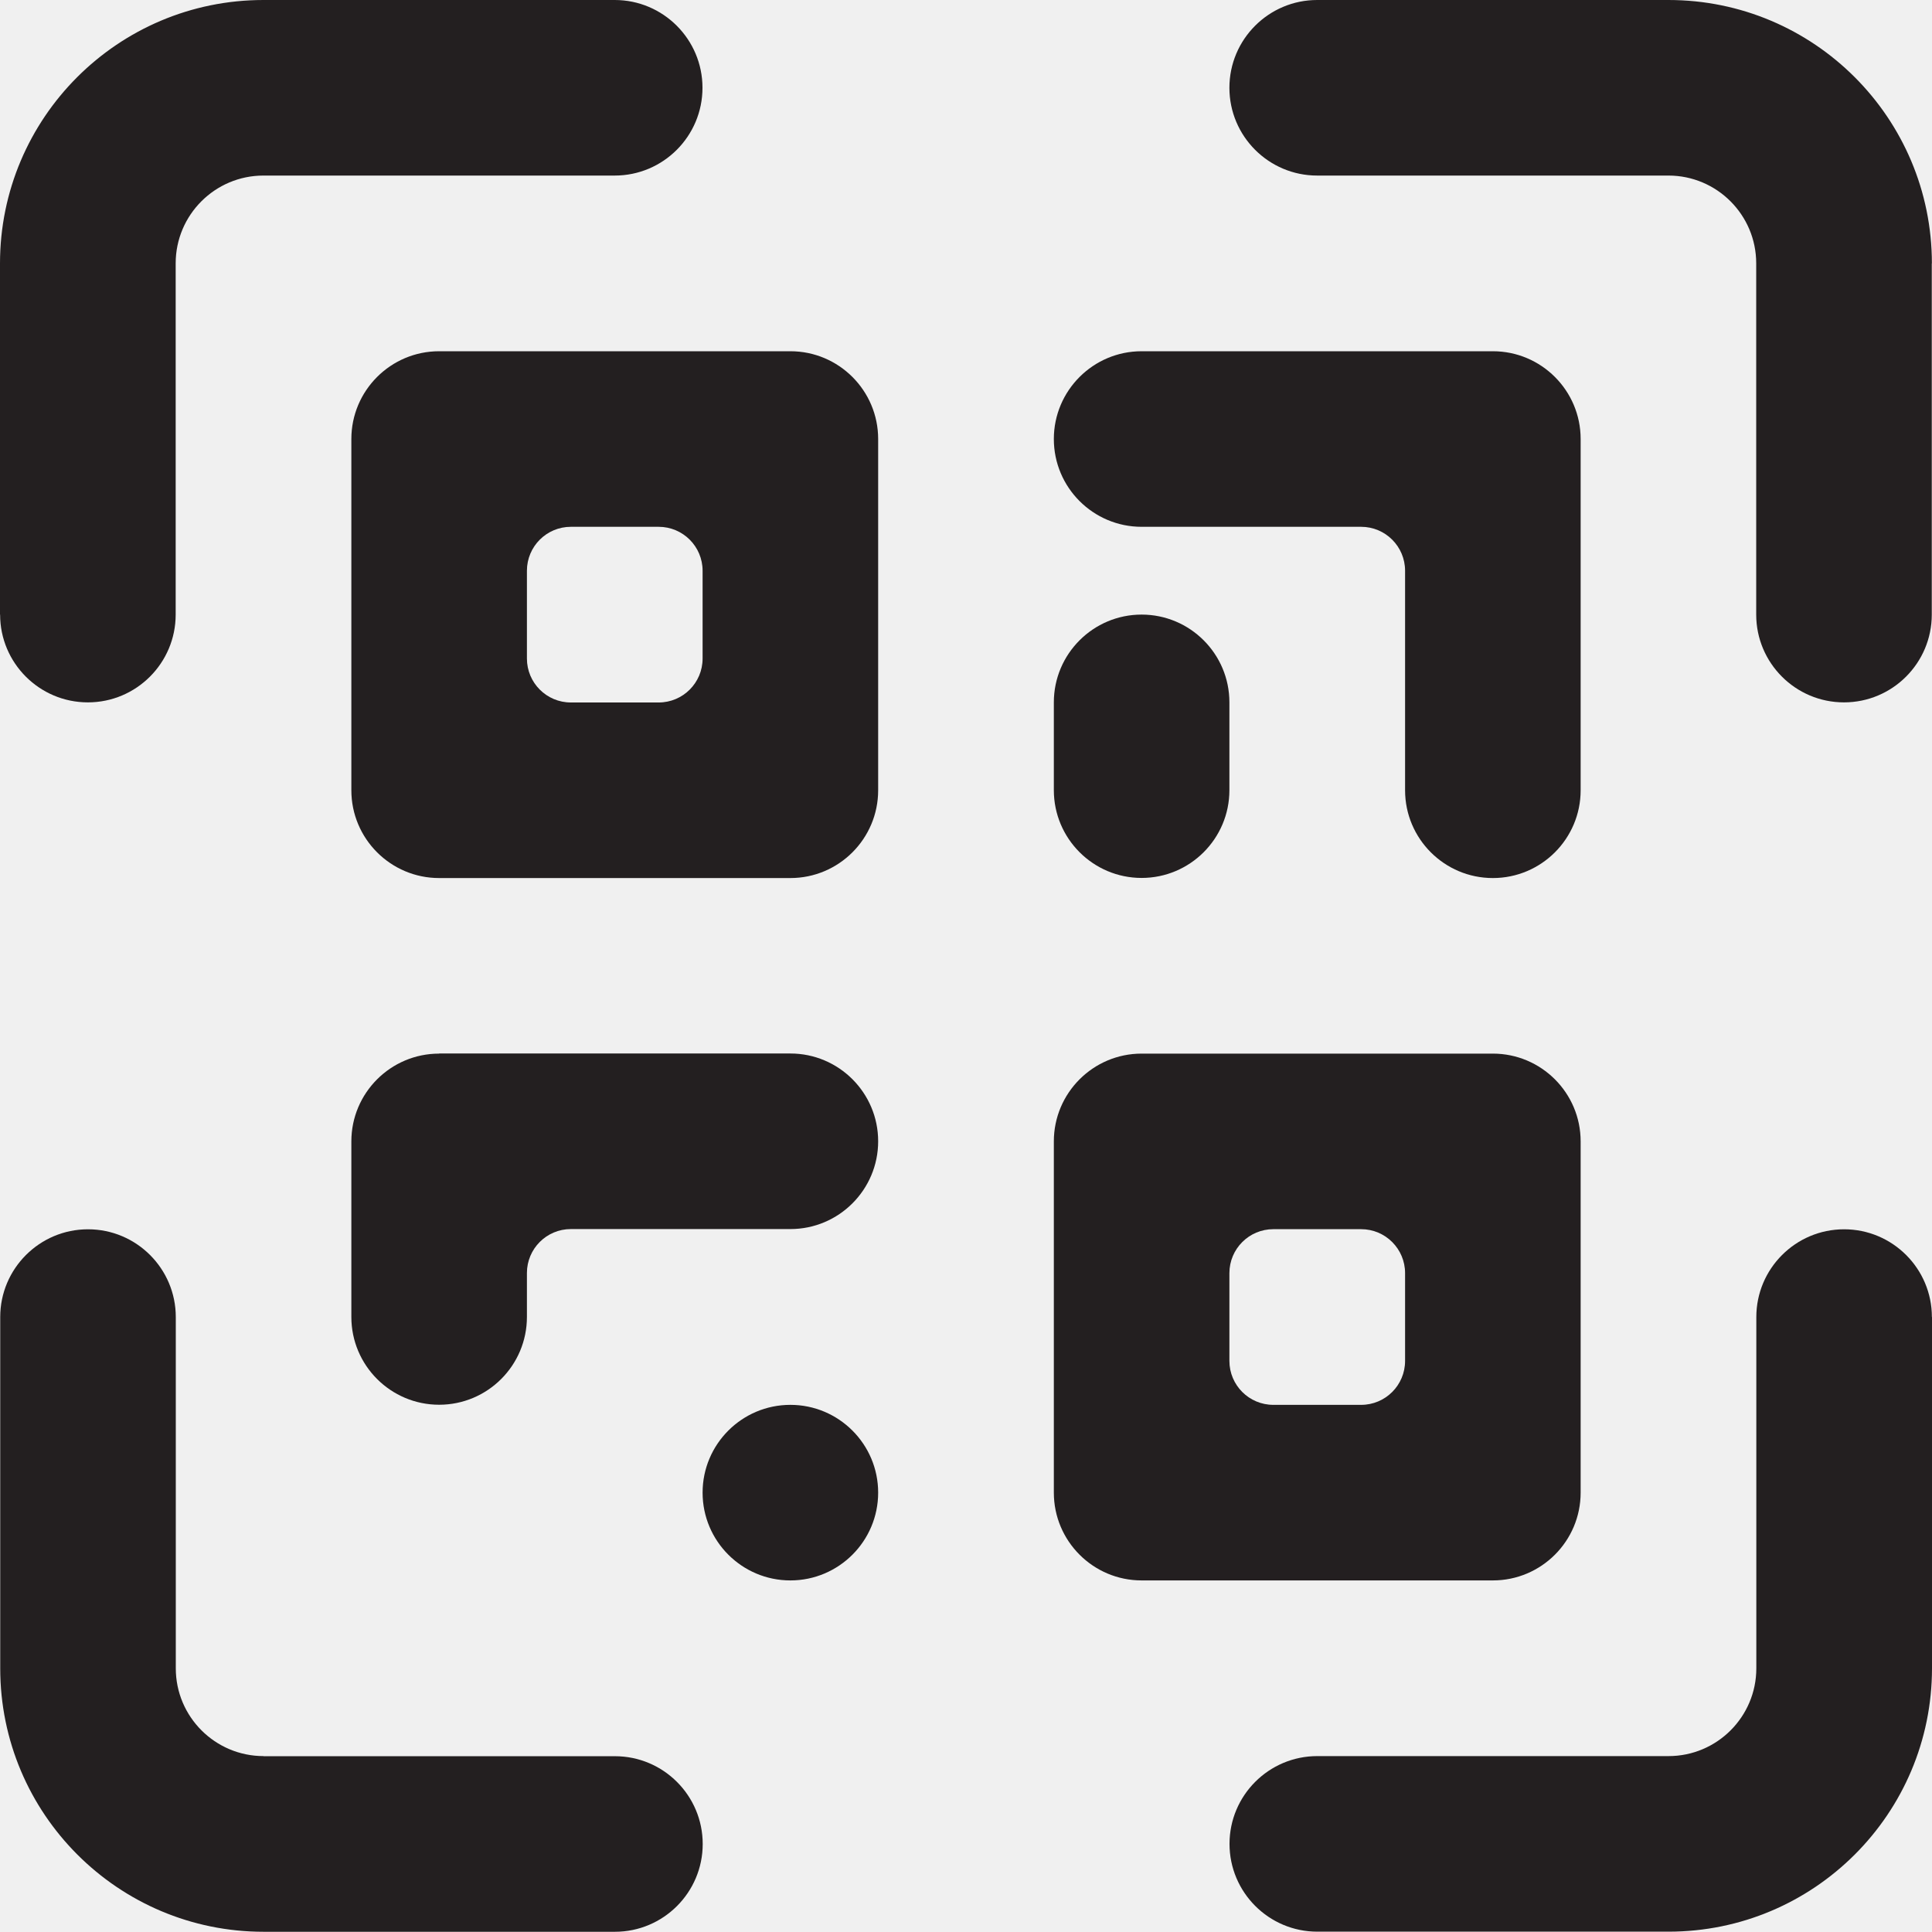
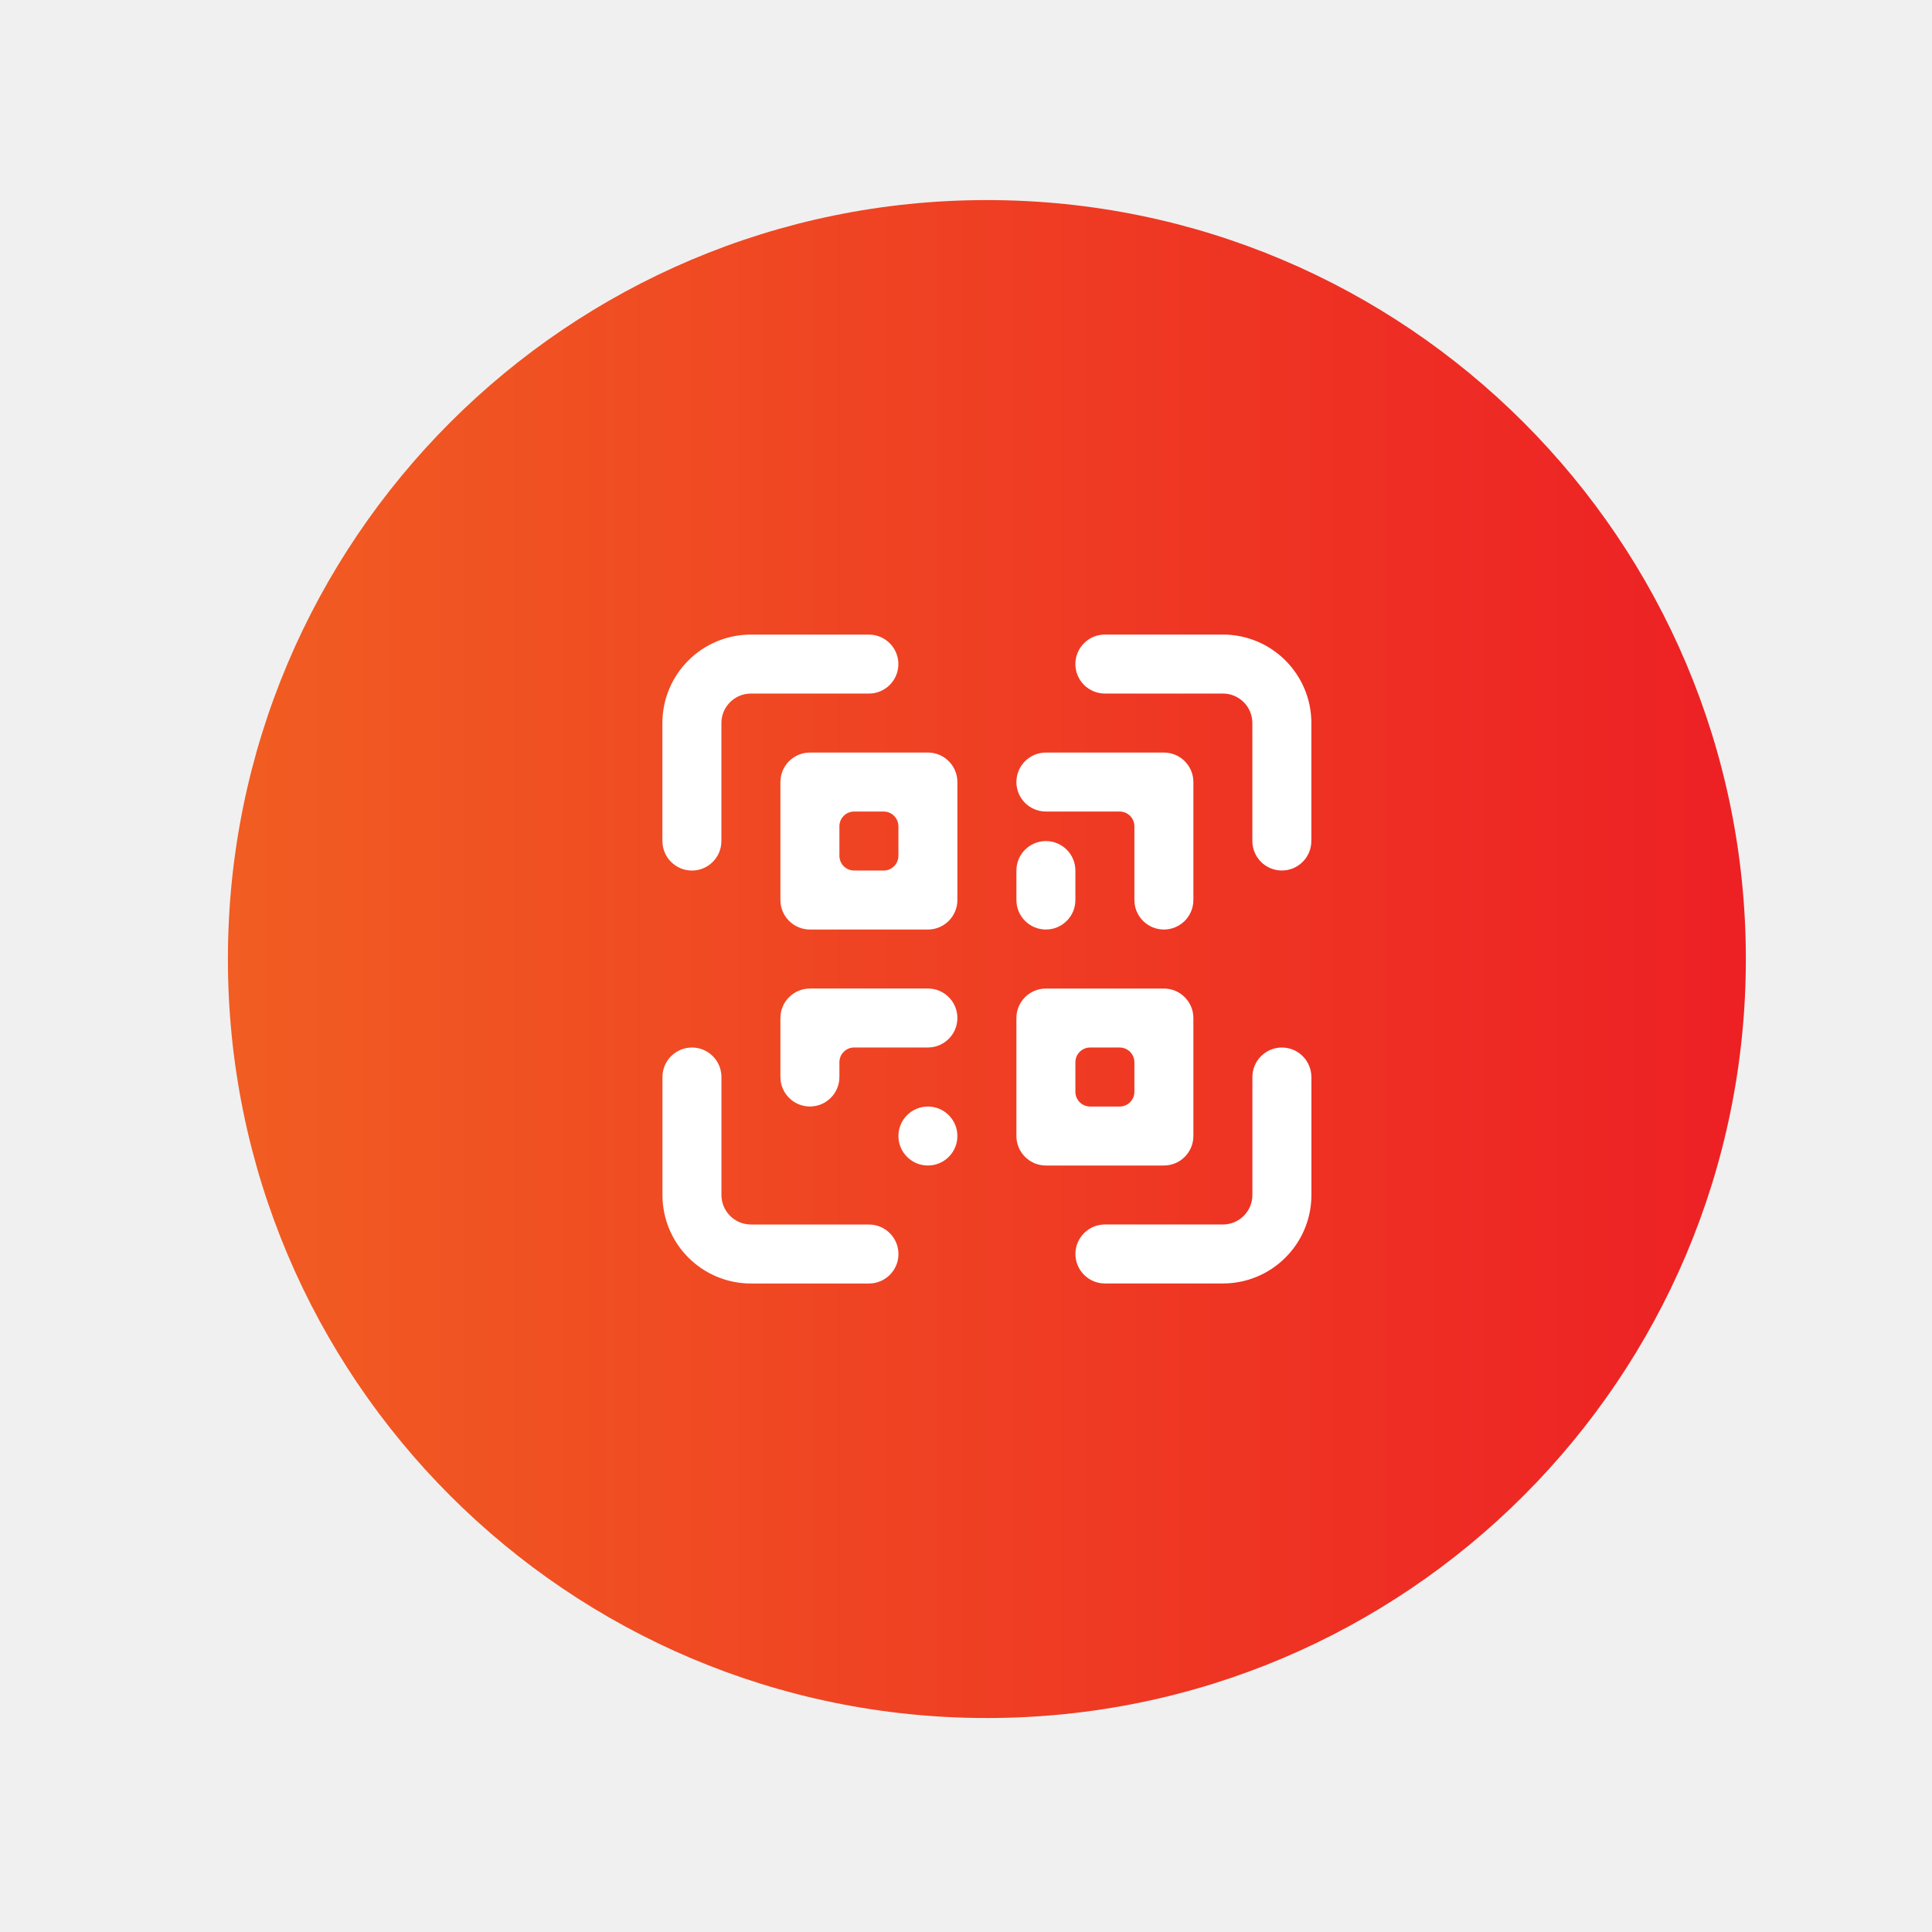
- <svg xmlns="http://www.w3.org/2000/svg" id="Layer_1" data-name="Layer 1" viewBox="0 0 171.89 171.87">
+ <svg xmlns="http://www.w3.org/2000/svg" id="Icons" viewBox="0 0 511.68 511.68">
  <defs>
    <style>
      .cls-1 {
        fill-rule: evenodd;
      }

      .cls-1, .cls-2 {
-         fill: #231f20;
-         stroke-width: 0px;
+         fill: #fff;
+       }
+ 
+       .cls-3 {
+         fill: url(#New_Gradient_Swatch_1);
      }
    </style>
+     <linearGradient id="New_Gradient_Swatch_1" data-name="New Gradient Swatch 1" x1="60.36" y1="254" x2="462.38" y2="254" gradientUnits="userSpaceOnUse">
+       <stop offset="0" stop-color="#f15d22" />
+       <stop offset="1" stop-color="#ed2024" />
+     </linearGradient>
  </defs>
-   <path class="cls-2" d="M171.88,23.44c0-12.94-10.49-23.44-23.44-23.44h-31.25c-4.31,0-7.81,3.5-7.81,7.81s3.5,7.81,7.81,7.81h31.25c4.31,0,7.81,3.5,7.81,7.81v31.25c0,4.31,3.5,7.81,7.81,7.81s7.81-3.5,7.81-7.81v-31.24h.01Z" />
-   <path class="cls-2" d="M171.88,117.18c0-4.31-3.5-7.81-7.81-7.81s-7.81,3.5-7.81,7.81v31.25c0,4.31-3.5,7.81-7.81,7.81h-31.25c-4.31,0-7.81,3.5-7.81,7.81s3.5,7.81,7.81,7.81h31.25c12.94,0,23.44-10.49,23.44-23.44v-31.24h-.01Z" />
-   <path class="cls-2" d="M23.45,156.24c-4.31,0-7.81-3.5-7.81-7.81v-31.25c0-4.31-3.5-7.81-7.81-7.81S.02,112.87.02,117.18v31.25c0,12.94,10.49,23.44,23.44,23.44h31.25c4.31,0,7.81-3.5,7.81-7.81s-3.5-7.81-7.81-7.81h-31.26Z" />
-   <path class="cls-2" d="M.01,54.68c0,4.31,3.5,7.81,7.81,7.81s7.81-3.5,7.81-7.81v-31.25c0-4.31,3.5-7.81,7.81-7.81h31.25c4.31,0,7.81-3.5,7.81-7.81S59,0,54.69,0h-31.25C10.5,0,0,10.49,0,23.44v31.24h.01Z" />
-   <path class="cls-1" d="M78.13,39.06c0-4.31-3.5-7.81-7.81-7.81h-31.25c-4.31,0-7.81,3.5-7.81,7.81v31.25c0,4.31,3.5,7.81,7.81,7.81h31.25c4.31,0,7.81-3.5,7.81-7.81v-31.25ZM62.51,50.78c0-2.16-1.75-3.91-3.91-3.91h-7.81c-2.16,0-3.91,1.75-3.91,3.91v7.81c0,2.16,1.75,3.91,3.91,3.91h7.81c2.16,0,3.91-1.75,3.91-3.91v-7.81Z" />
-   <path class="cls-1" d="M132.82,93.74c4.31,0,7.81,3.5,7.81,7.81v31.25c0,4.31-3.5,7.81-7.81,7.81h-31.25c-4.31,0-7.81-3.5-7.81-7.81v-31.25c0-4.31,3.5-7.81,7.81-7.81h31.25ZM109.38,113.27c0-2.16,1.75-3.91,3.91-3.91h7.81c2.16,0,3.91,1.75,3.91,3.91v7.81c0,2.16-1.75,3.91-3.91,3.91h-7.81c-2.16,0-3.91-1.75-3.91-3.91v-7.81Z" />
-   <path class="cls-2" d="M101.57,31.25c-4.31,0-7.81,3.5-7.81,7.81s3.5,7.81,7.81,7.81h19.53c2.16,0,3.91,1.75,3.91,3.91v19.53c0,4.31,3.5,7.81,7.81,7.81s7.81-3.5,7.81-7.81v-31.25c0-4.31-3.5-7.81-7.81-7.81h-31.25Z" />
-   <path class="cls-2" d="M101.57,54.68c-4.31,0-7.81,3.5-7.81,7.81v7.81c0,4.31,3.5,7.81,7.81,7.81s7.81-3.5,7.81-7.81v-7.81c0-4.31-3.5-7.81-7.81-7.81Z" />
-   <path class="cls-2" d="M39.07,93.74c-4.31,0-7.81,3.5-7.81,7.81v15.62c0,4.31,3.5,7.81,7.81,7.81s7.81-3.5,7.81-7.81v-3.91c0-2.16,1.75-3.91,3.91-3.91h19.53c4.31,0,7.81-3.5,7.81-7.81s-3.5-7.81-7.81-7.81h-31.25Z" />
-   <path class="cls-2" d="M70.32,124.99c-4.31,0-7.81,3.5-7.81,7.81s3.5,7.81,7.81,7.81,7.81-3.5,7.81-7.81-3.5-7.81-7.81-7.81Z" />
+   <path class="cls-3" d="M261.37,52.99c-111.01,0-201.01,90-201.01,201.01s90,201.01,201.01,201.01,201.01-90,201.01-201.01S372.39,52.99,261.37,52.99Z" />
+   <g>
+     <path class="cls-2" d="M347.31,191.5c0-12.94-10.49-23.44-23.44-23.44h-31.25c-4.31,0-7.81,3.5-7.81,7.81s3.5,7.81,7.81,7.81h31.25c4.31,0,7.81,3.5,7.81,7.81v31.25c0,4.31,3.5,7.81,7.81,7.81s7.81-3.5,7.81-7.81v-31.25Z" />
+     <path class="cls-2" d="M347.31,285.24c0-4.31-3.5-7.81-7.81-7.81s-7.81,3.5-7.81,7.81v31.25c0,4.31-3.5,7.81-7.81,7.81h-31.25c-4.31,0-7.81,3.5-7.81,7.81s3.5,7.81,7.81,7.81h31.25c12.94,0,23.44-10.49,23.44-23.44v-31.25Z" />
+     <path class="cls-2" d="M198.88,324.3c-4.31,0-7.81-3.5-7.81-7.81v-31.25c0-4.31-3.5-7.81-7.81-7.81s-7.81,3.5-7.81,7.81v31.25c0,12.94,10.49,23.44,23.44,23.44h31.25c4.31,0,7.81-3.5,7.81-7.81s-3.5-7.81-7.81-7.81h-31.25Z" />
+     <path class="cls-2" d="M175.44,222.75c0,4.31,3.5,7.81,7.81,7.81s7.81-3.5,7.81-7.81v-31.25c0-4.31,3.5-7.81,7.81-7.81h31.25c4.31,0,7.81-3.5,7.81-7.81s-3.5-7.81-7.81-7.81h-31.25c-12.94,0-23.44,10.49-23.44,23.44v31.25Z" />
+     <path class="cls-1" d="M253.56,207.12c0-4.31-3.5-7.81-7.81-7.81h-31.25c-4.31,0-7.81,3.5-7.81,7.81v31.25c0,4.31,3.5,7.81,7.81,7.81h31.25c4.31,0,7.81-3.5,7.81-7.81v-31.25ZM237.94,218.84c0-2.16-1.75-3.91-3.91-3.91h-7.81c-2.16,0-3.91,1.75-3.91,3.91v7.81c0,2.16,1.75,3.91,3.91,3.91h7.81c2.16,0,3.91-1.75,3.91-3.91v-7.81Z" />
+     <path class="cls-1" d="M308.25,261.81c4.31,0,7.81,3.5,7.81,7.81v31.25c0,4.31-3.5,7.81-7.81,7.81h-31.25c-4.31,0-7.81-3.5-7.81-7.81v-31.25c0-4.31,3.5-7.81,7.81-7.81h31.25ZM284.81,281.34c0-2.16,1.75-3.91,3.91-3.91h7.81c2.16,0,3.91,1.75,3.91,3.91v7.81c0,2.16-1.75,3.91-3.91,3.91h-7.81c-2.16,0-3.91-1.75-3.91-3.91v-7.81Z" />
+     <path class="cls-2" d="M277,199.31c-4.31,0-7.81,3.5-7.81,7.81s3.5,7.81,7.81,7.81h19.53c2.16,0,3.91,1.75,3.91,3.91v19.53c0,4.31,3.5,7.81,7.81,7.81s7.81-3.5,7.81-7.81v-31.25c0-4.31-3.5-7.81-7.81-7.81h-31.25Z" />
+     <path class="cls-2" d="M277,222.75c-4.31,0-7.81,3.5-7.81,7.81v7.81c0,4.31,3.5,7.81,7.81,7.81s7.81-3.5,7.81-7.81v-7.81c0-4.31-3.5-7.81-7.81-7.81Z" />
+     <path class="cls-2" d="M214.5,261.81c-4.31,0-7.81,3.5-7.81,7.81v15.62c0,4.31,3.5,7.81,7.81,7.81s7.81-3.5,7.81-7.81v-3.91c0-2.16,1.75-3.91,3.91-3.91h19.53c4.31,0,7.81-3.5,7.81-7.81s-3.5-7.81-7.81-7.81h-31.25Z" />
+     <path class="cls-2" d="M245.75,293.06c-4.31,0-7.81,3.5-7.81,7.81s3.5,7.81,7.81,7.81,7.81-3.5,7.81-7.81-3.5-7.81-7.81-7.81Z" />
+   </g>
</svg>
